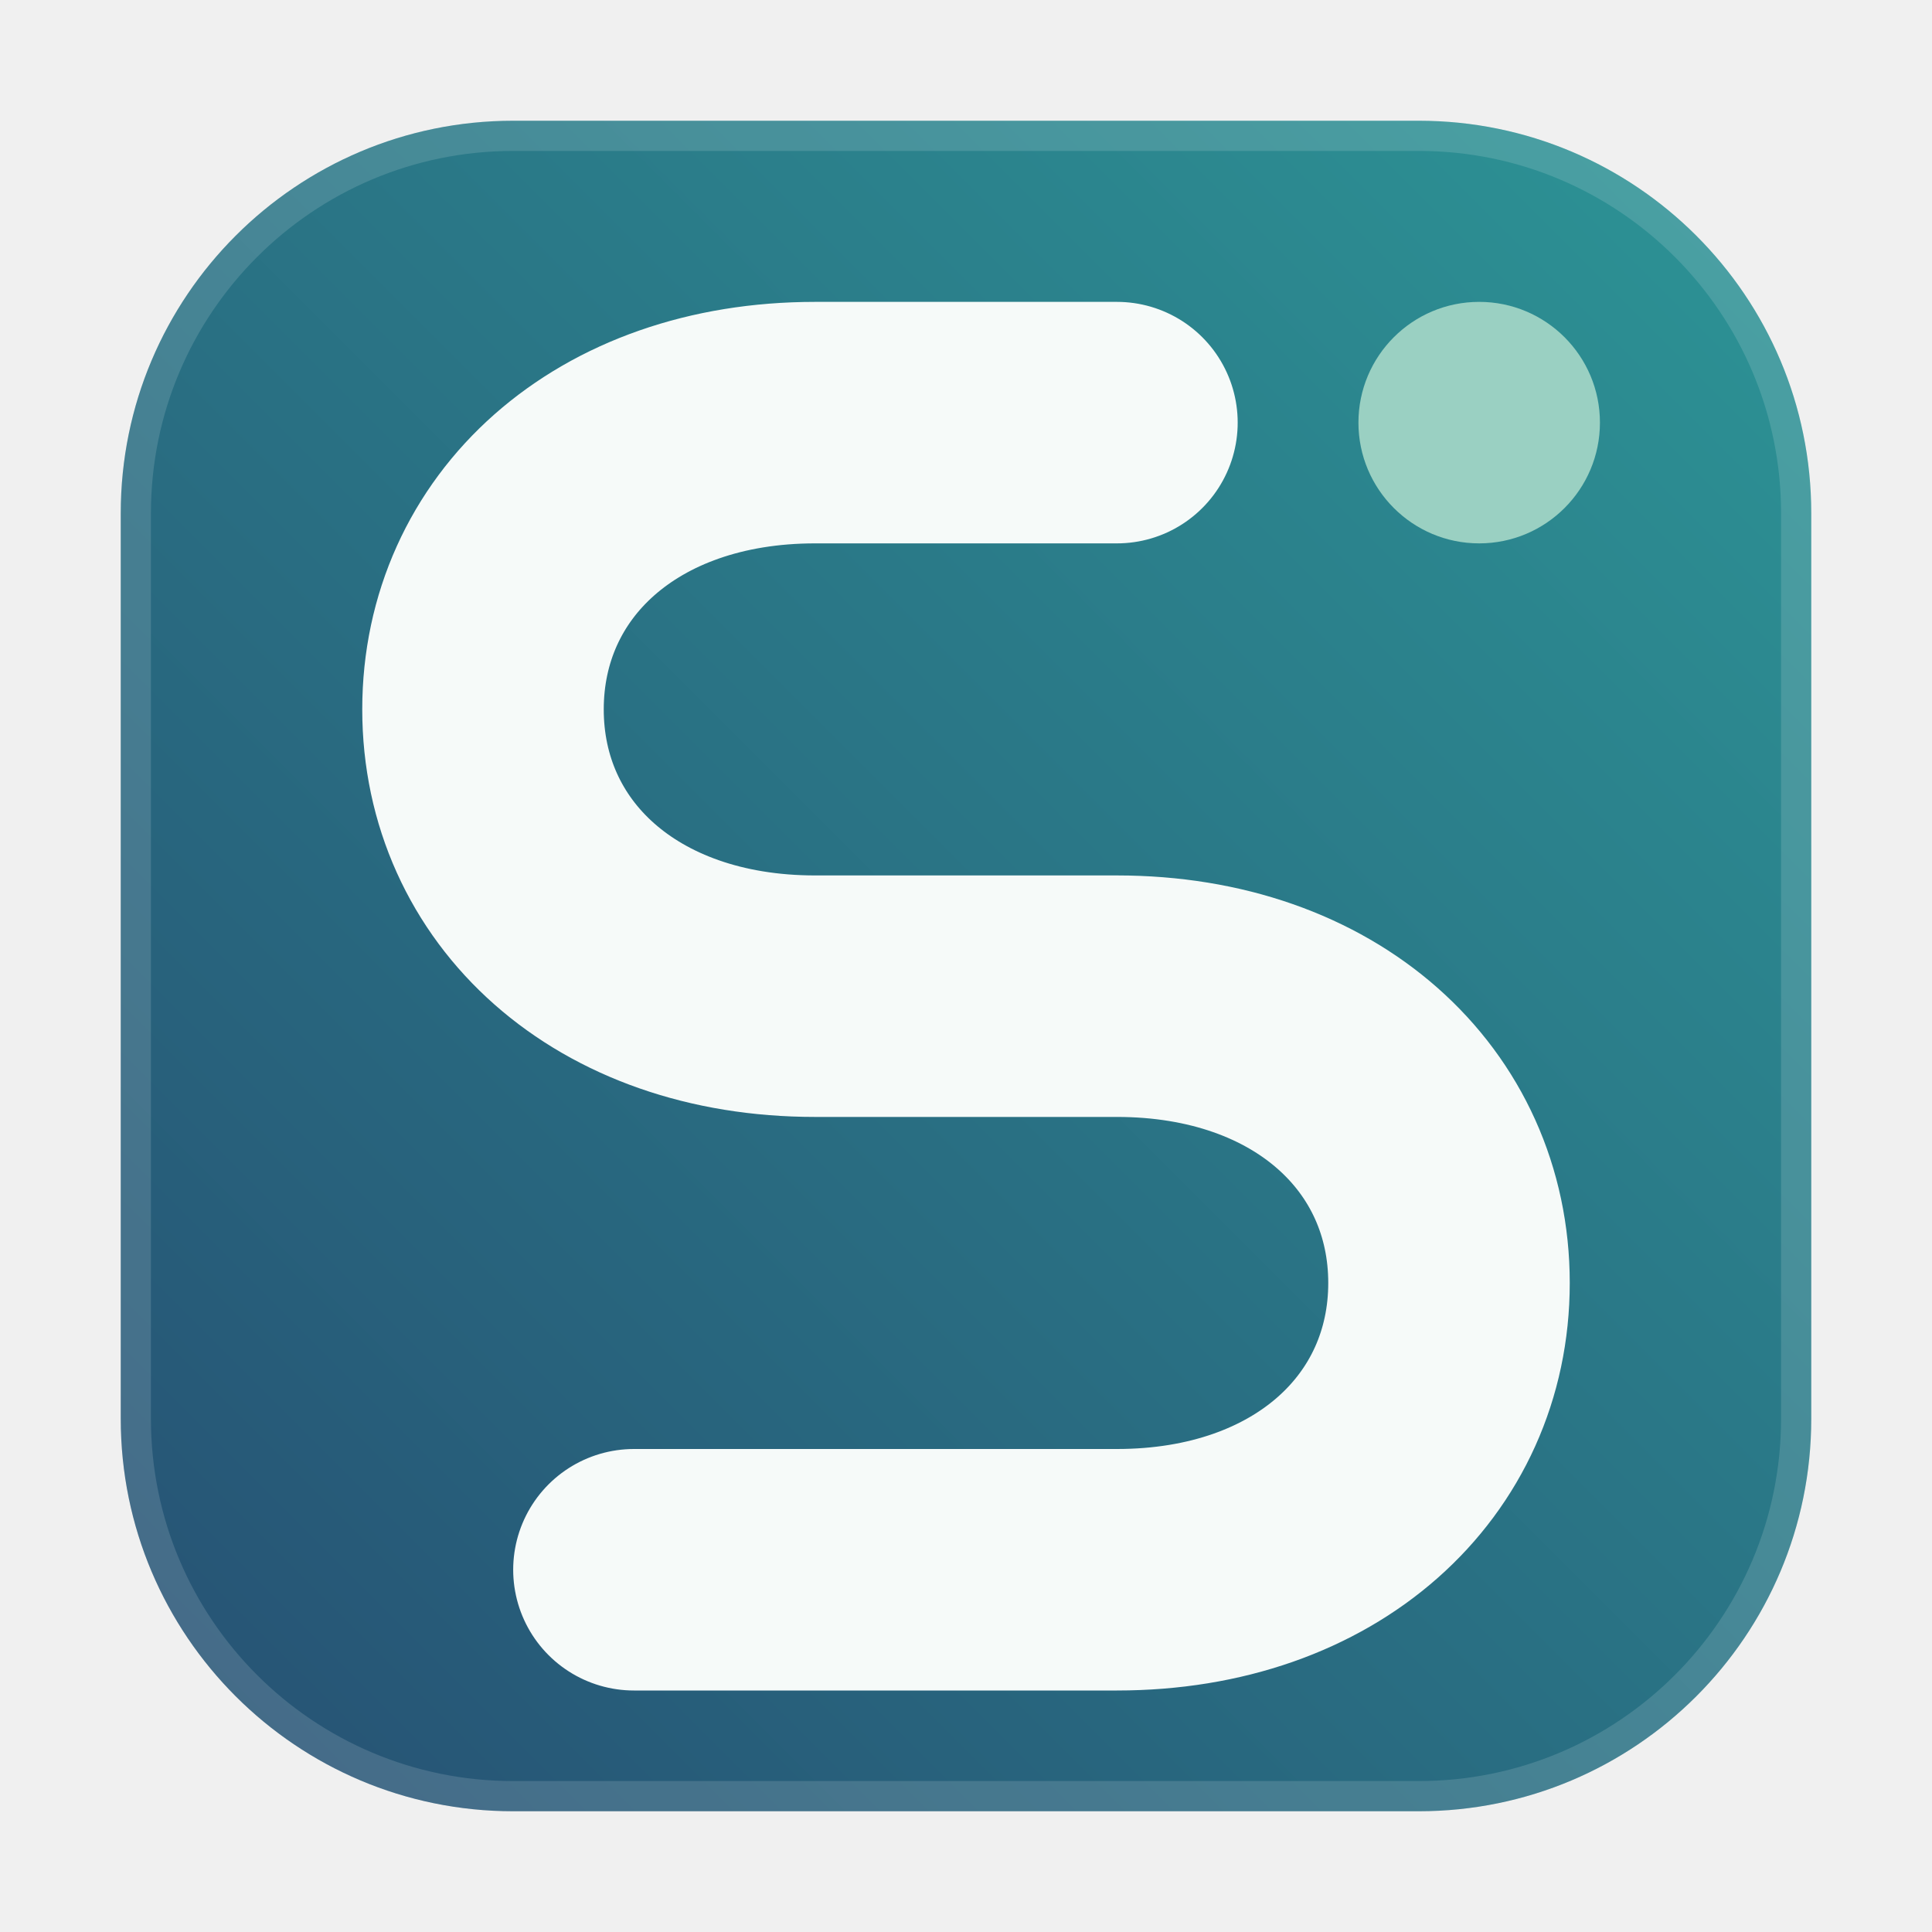
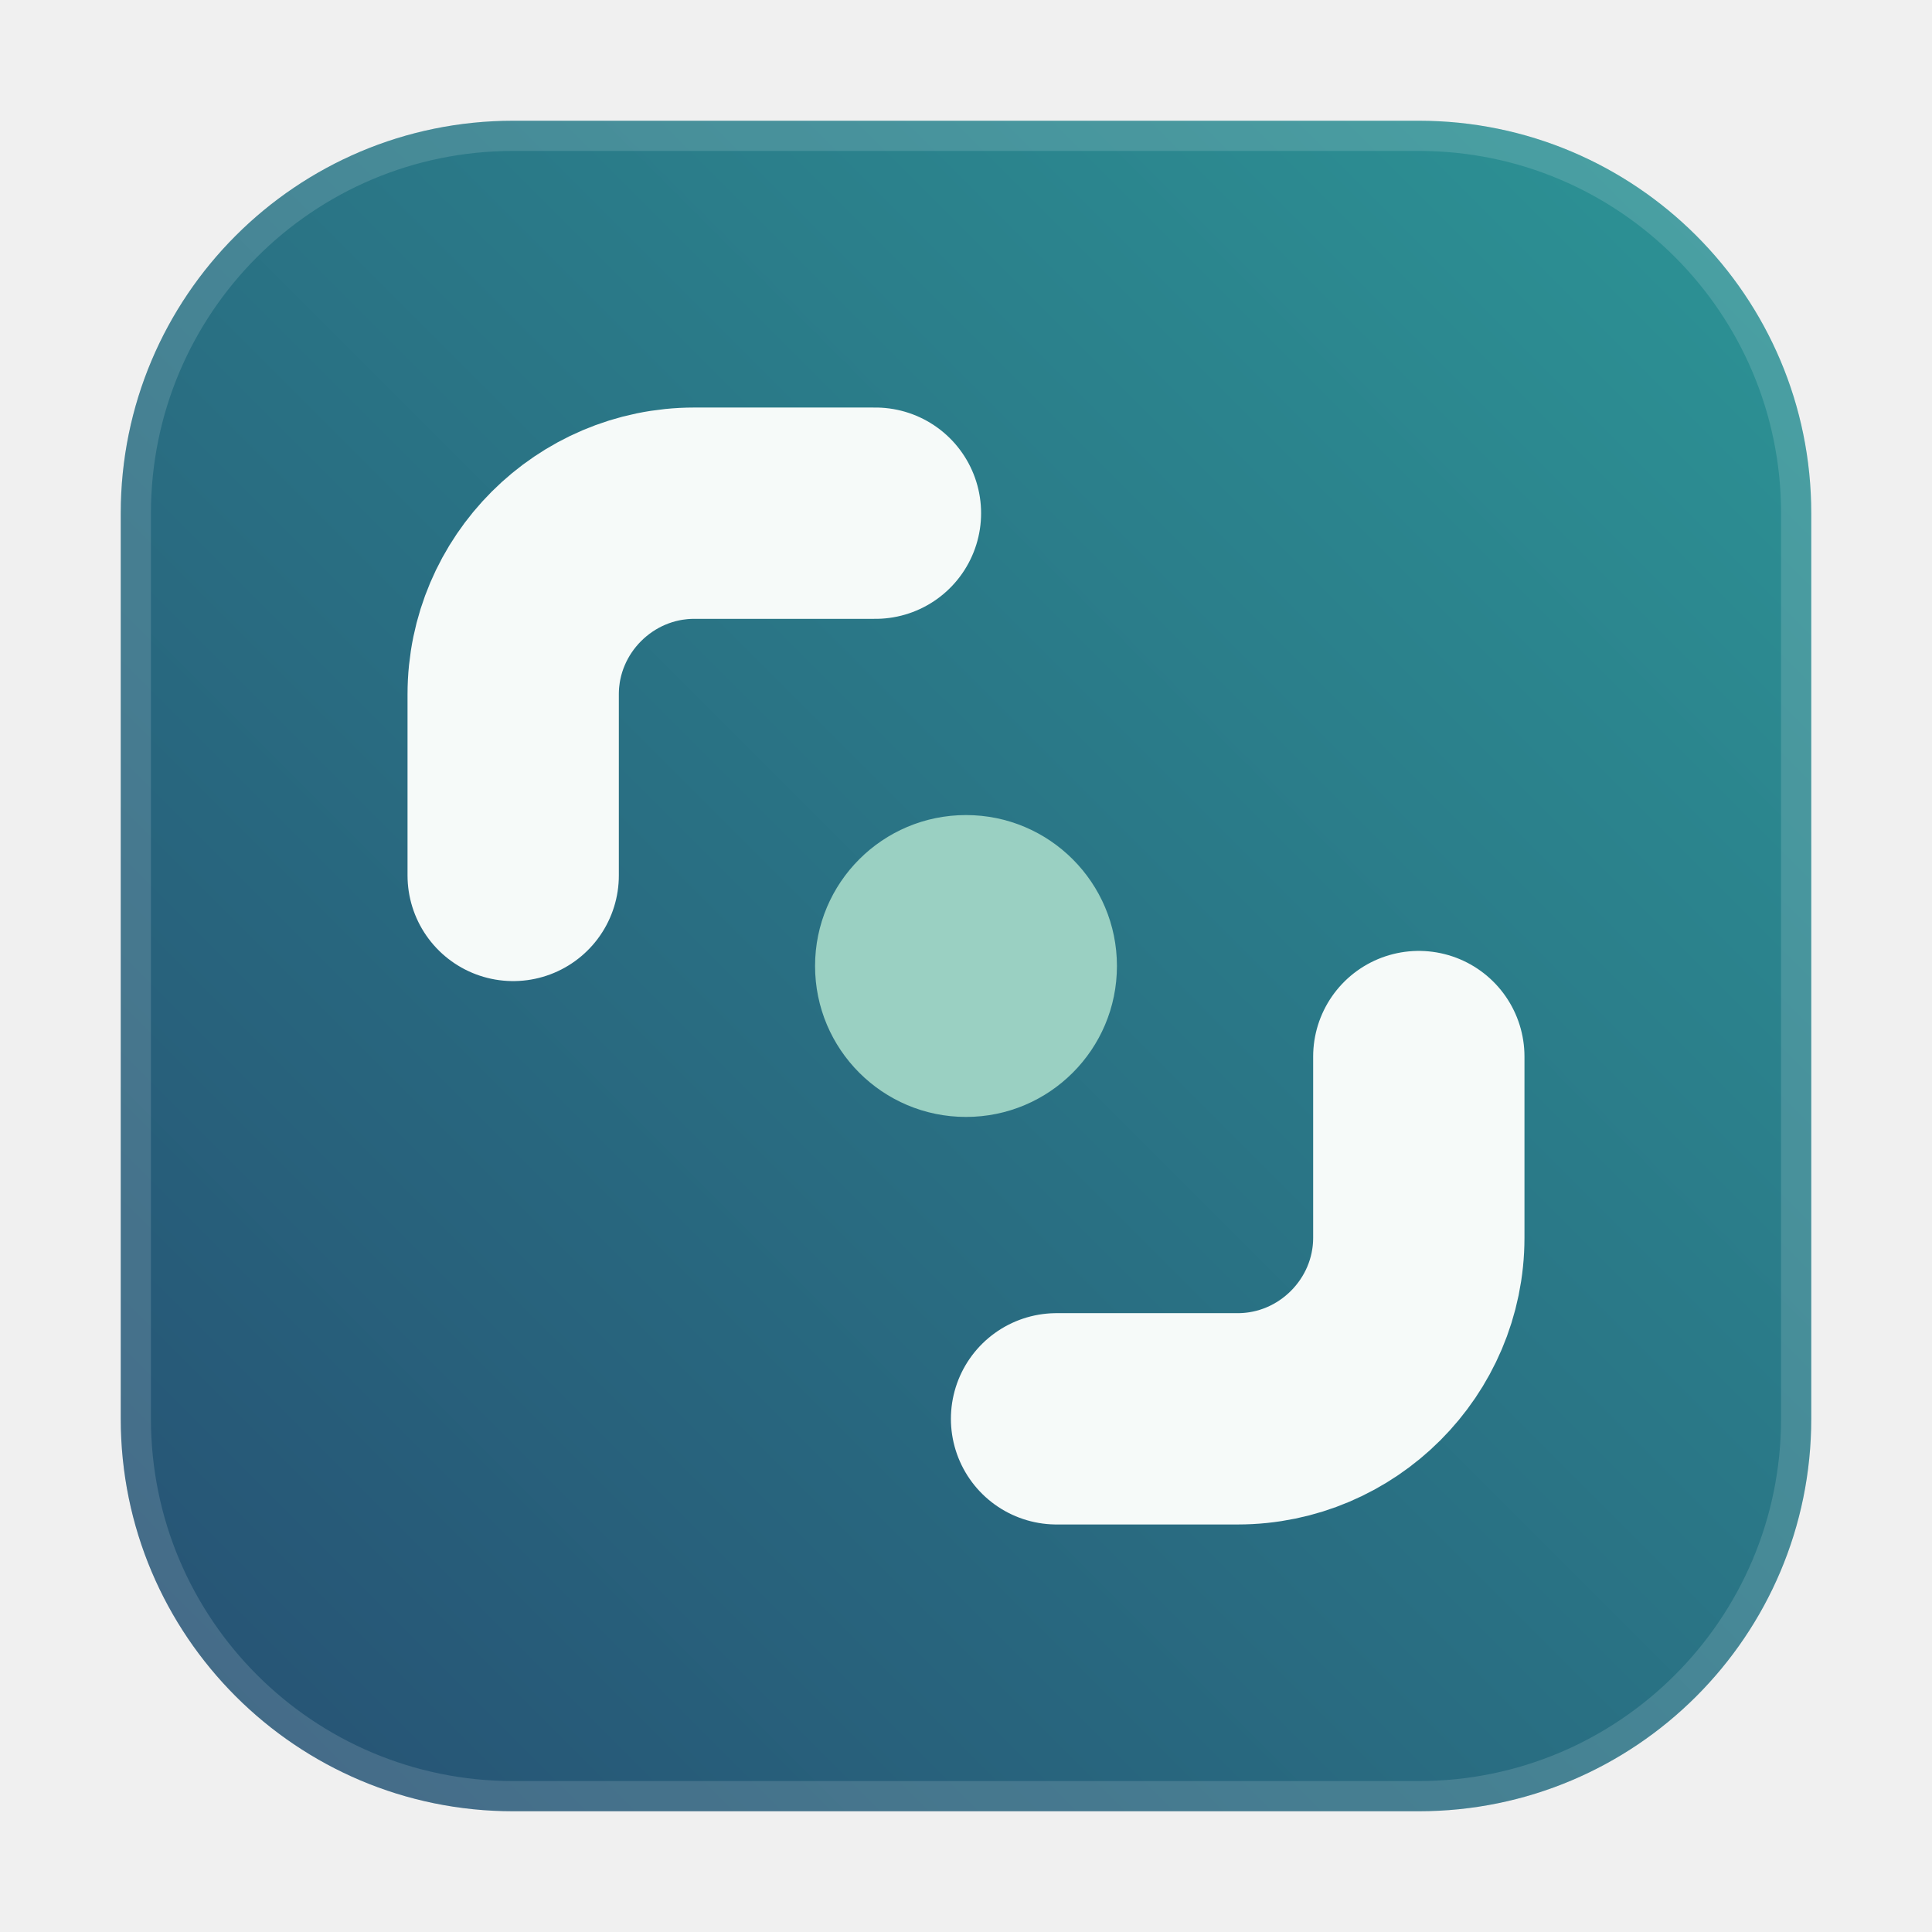
<svg xmlns="http://www.w3.org/2000/svg" viewBox="0 0 64 64" fill="none">
  <defs>
    <linearGradient id="teal" x1="4" y1="60" x2="60" y2="4" gradientUnits="userSpaceOnUse">
      <stop stop-color="#265073" />
      <stop offset="1" stop-color="#2D9596" />
    </linearGradient>
  </defs>
  <rect x="4" y="4" width="56" height="56" rx="13" fill="url(#teal)" />
  <rect x="4.5" y="4.5" width="55" height="55" rx="12.5" stroke="#FFF" stroke-opacity=".14" />
-   <path d="M37 14H27C20.4 14 16 18.1 16 23.5S20.4 33 27 33H37C43.6 33 48 37.1 48 42.5S43.6 52 37 52H21" stroke="#F6FAF9" stroke-width="8" stroke-linecap="round" stroke-linejoin="round" />
-   <circle cx="49" cy="14" r="4" fill="#9AD0C2" />
+   <path d="M29 17H23C19.7 17 17 19.7 17 23V29M35 47H41C44.3 47 47 44.3 47 41V35" stroke="#F6FAF9" stroke-width="7" stroke-linecap="round" stroke-linejoin="round" />
+   <circle cx="32" cy="32" r="5" fill="#9AD0C2" />
</svg>
